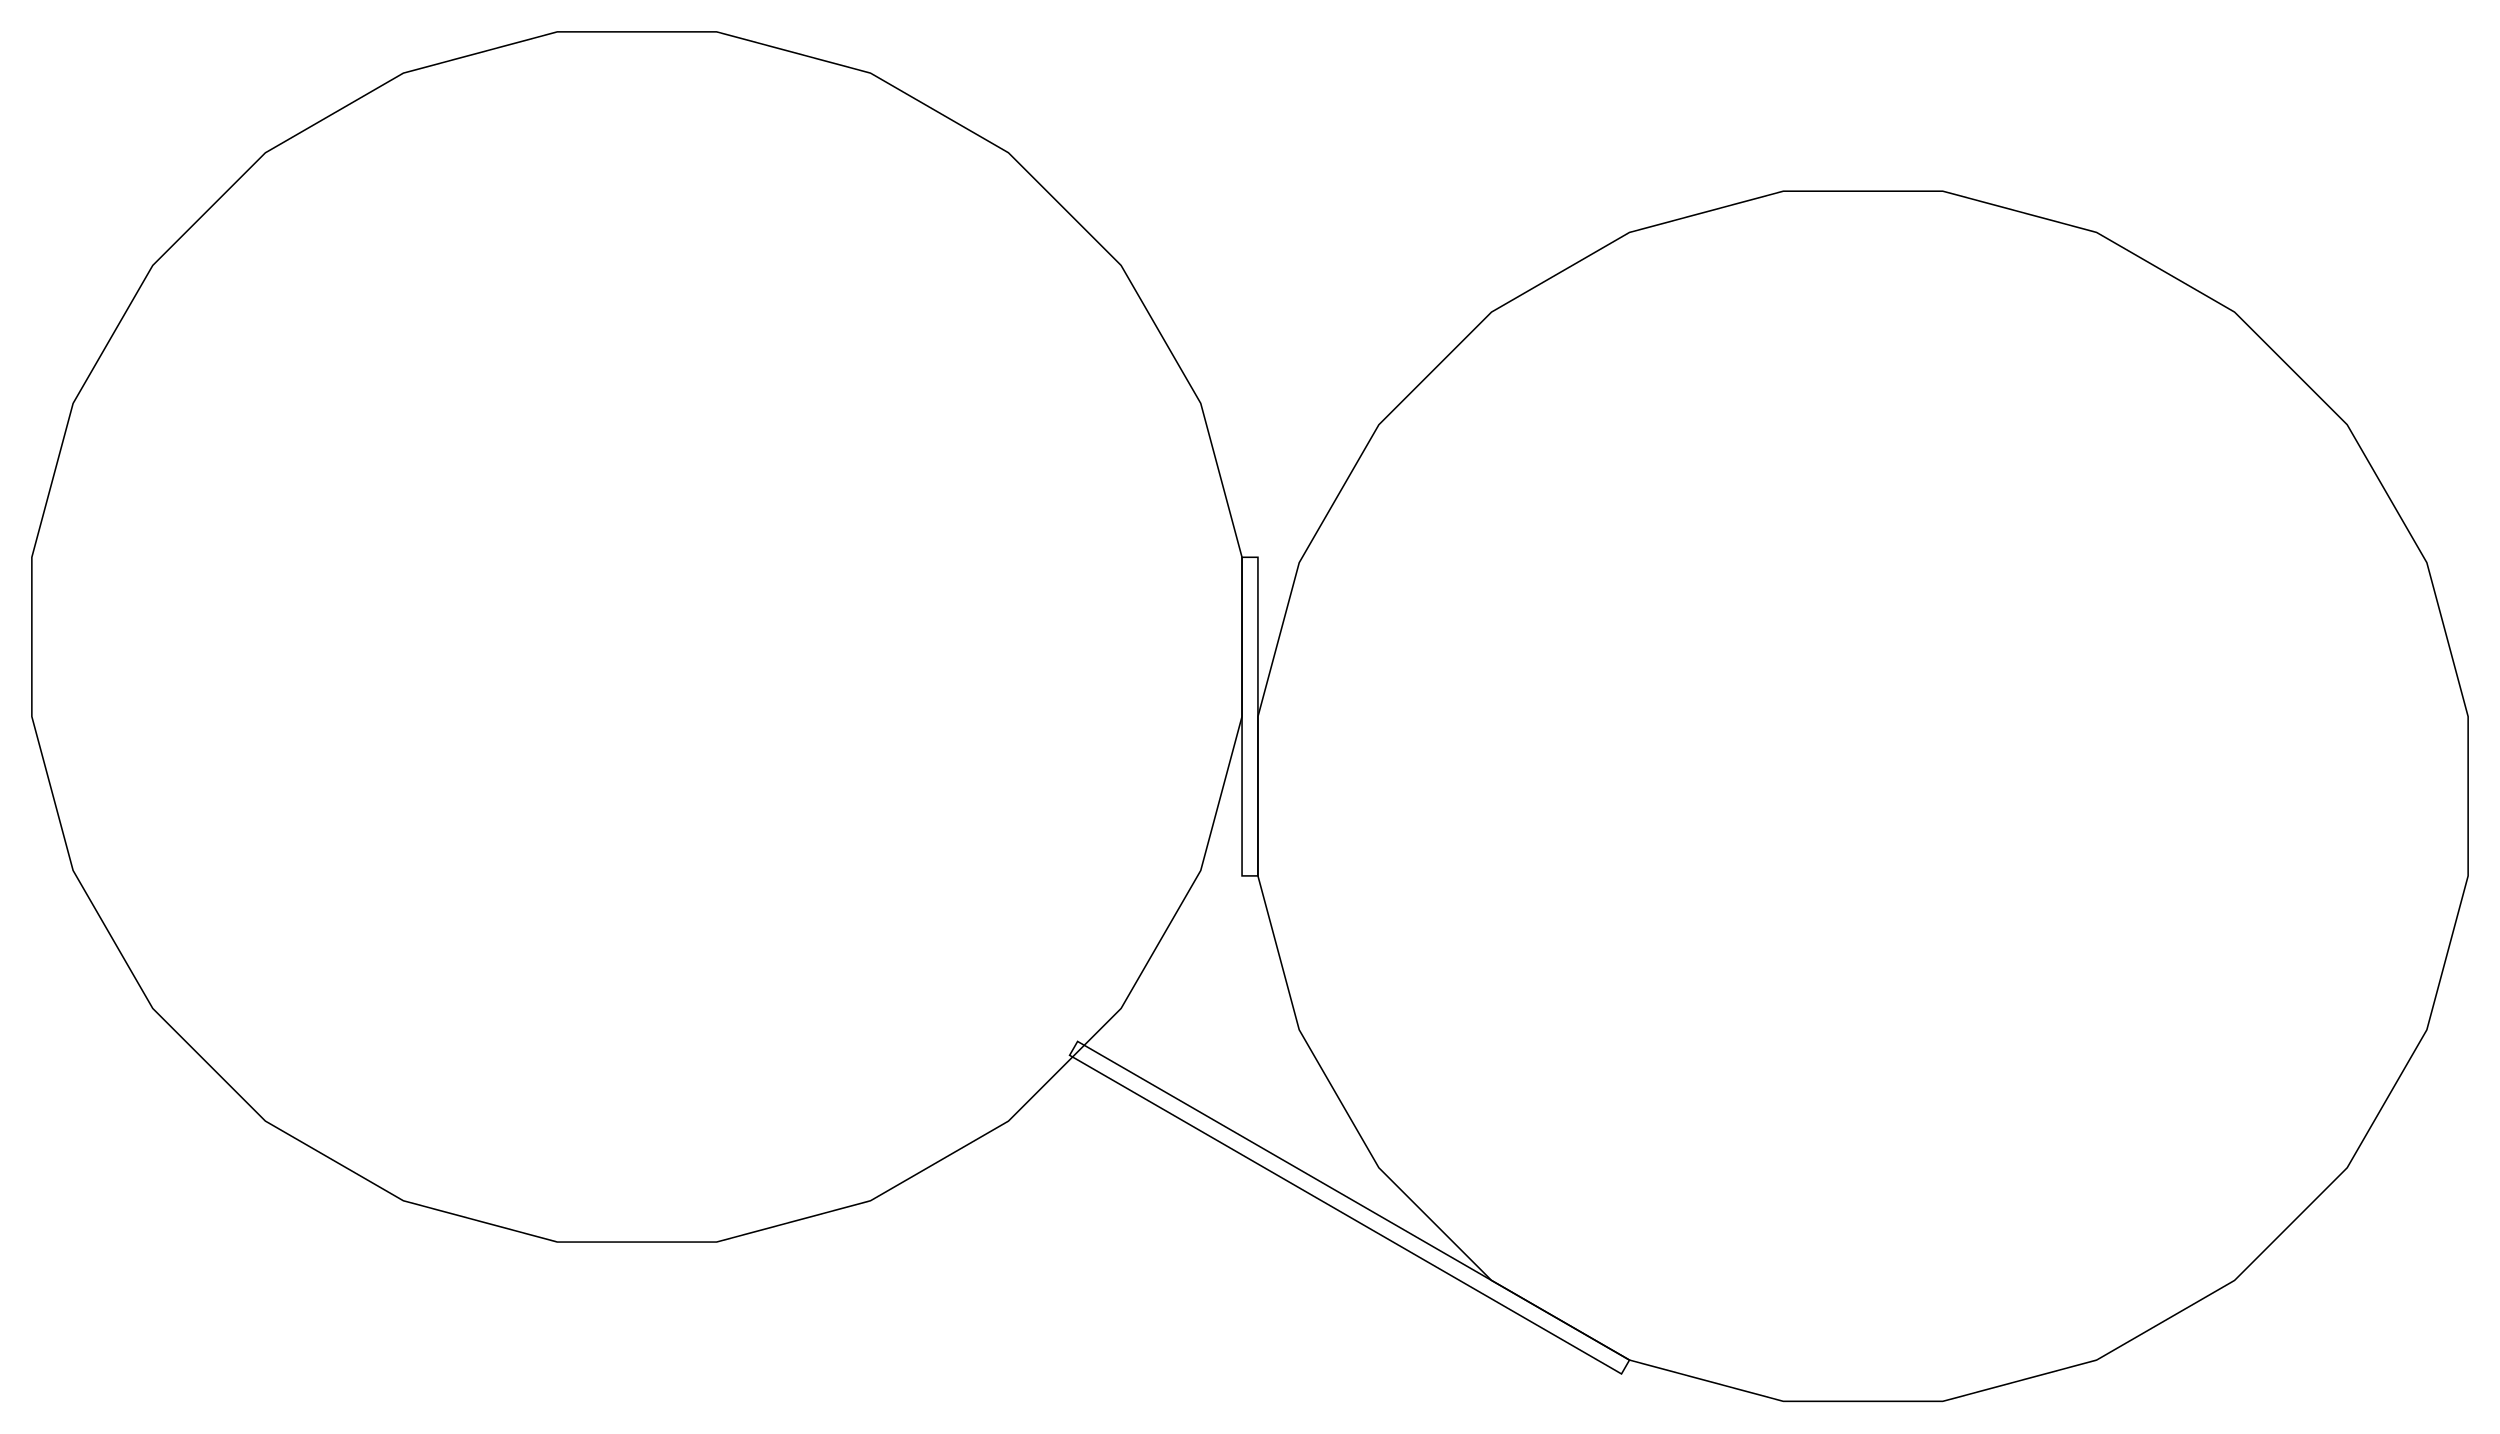
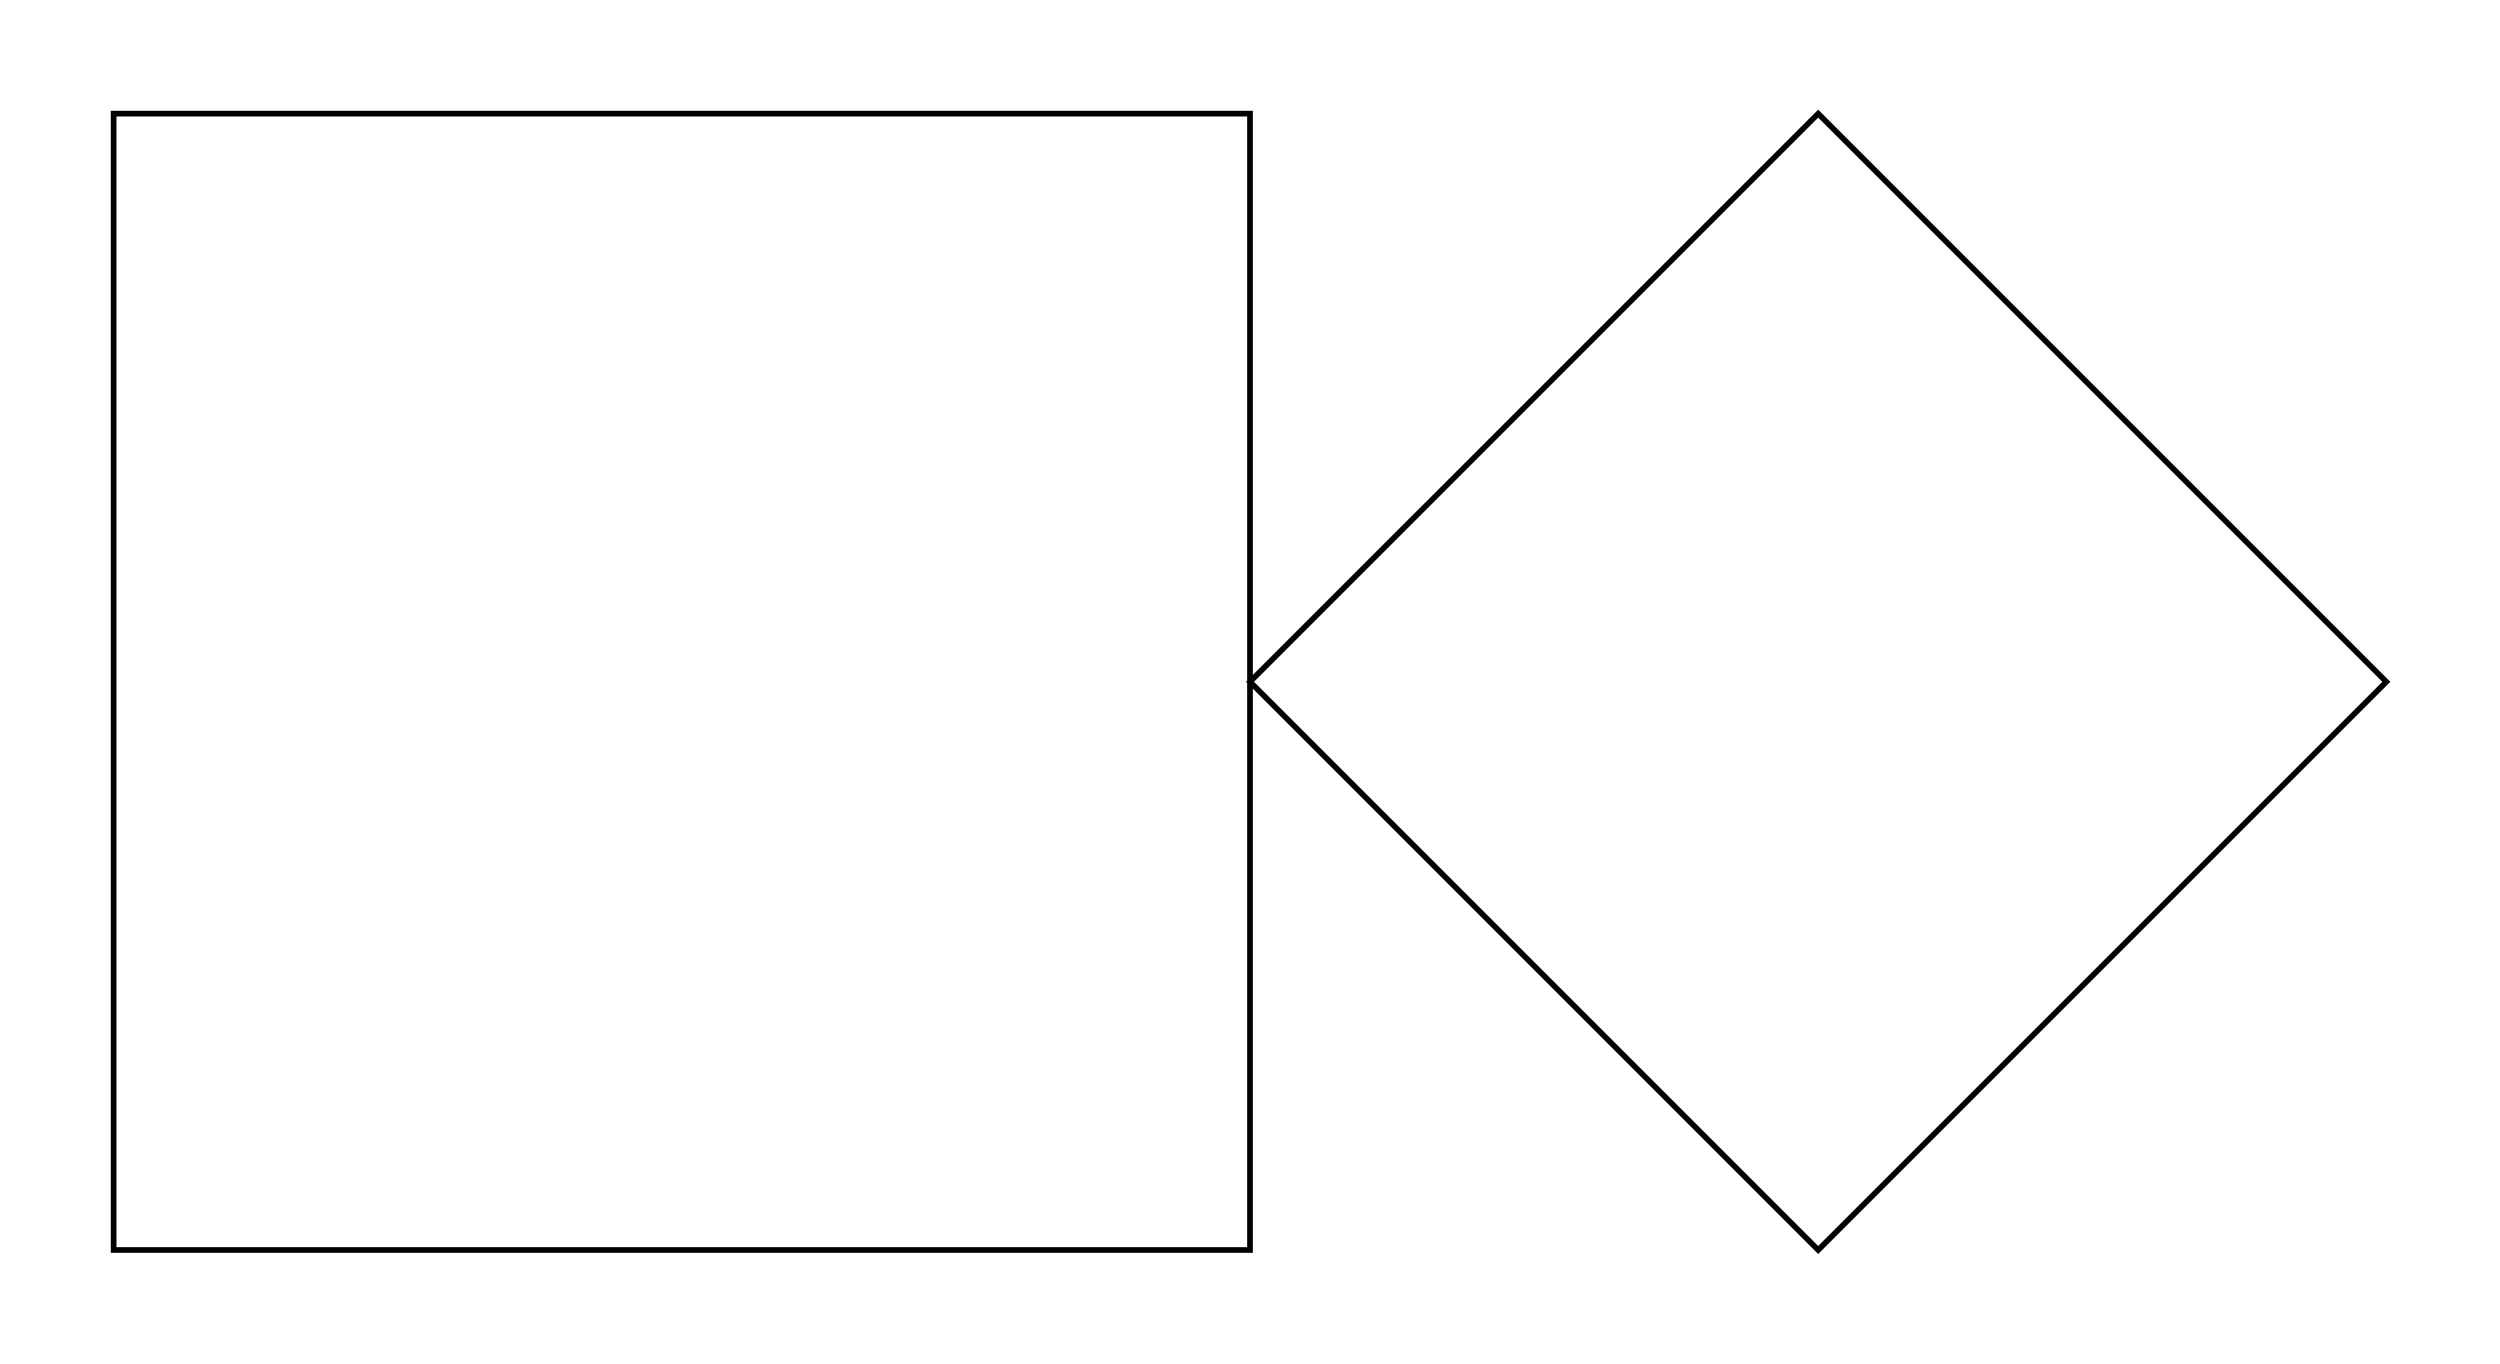
- <svg xmlns="http://www.w3.org/2000/svg" version="1.1" viewBox="-3.998 -3.998 15.692 8.996">
+ <svg xmlns="http://www.w3.org/2000/svg" version="1.1" viewBox="-0.2 -0.2 4.4 2.4">
  <style>.no_fill_black_stroke {fill:none; stroke:#000000; stroke-width:0.01;}</style>
-   <polygon class="no_fill_black_stroke" points="3.798,0.5 3.539,1.466 3.039,2.332 2.332,3.039 1.466,3.539 0.5,3.798 -0.5,3.798 -1.466,3.539 -2.332,3.039 -3.039,2.332 -3.539,1.466 -3.798,0.5 -3.798,-0.5 -3.539,-1.466 -3.039,-2.332 -2.332,-3.039 -1.466,-3.539 -0.5,-3.798 0.5,-3.798 1.466,-3.539 2.332,-3.039 3.039,-2.332 3.539,-1.466 3.798,-0.5" />
-   <polygon class="no_fill_black_stroke" points="3.798,-0.5 3.898,-0.5 3.898,1.5 3.798,1.5" />
-   <polygon class="no_fill_black_stroke" points="3.898,0.5 4.157,-0.466 4.657,-1.332 5.364,-2.039 6.23,-2.539 7.196,-2.798 8.196,-2.798 9.162,-2.539 10.028,-2.039 10.735,-1.332 11.235,-0.466 11.494,0.5 11.494,1.5 11.235,2.466 10.735,3.332 10.028,4.039 9.162,4.539 8.196,4.798 7.196,4.798 6.23,4.539 5.364,4.039 4.657,3.332 4.157,2.466 3.898,1.5" />
-   <polygon class="no_fill_black_stroke" points="6.23,4.539 2.766,2.539 2.716,2.626 6.18,4.626" />
+   <polygon class="no_fill_black_stroke" points="0,0 2,0 2,2 0,2" />
+   <polygon class="no_fill_black_stroke" points="2,1 3,0 4,1 3,2" />
</svg>
